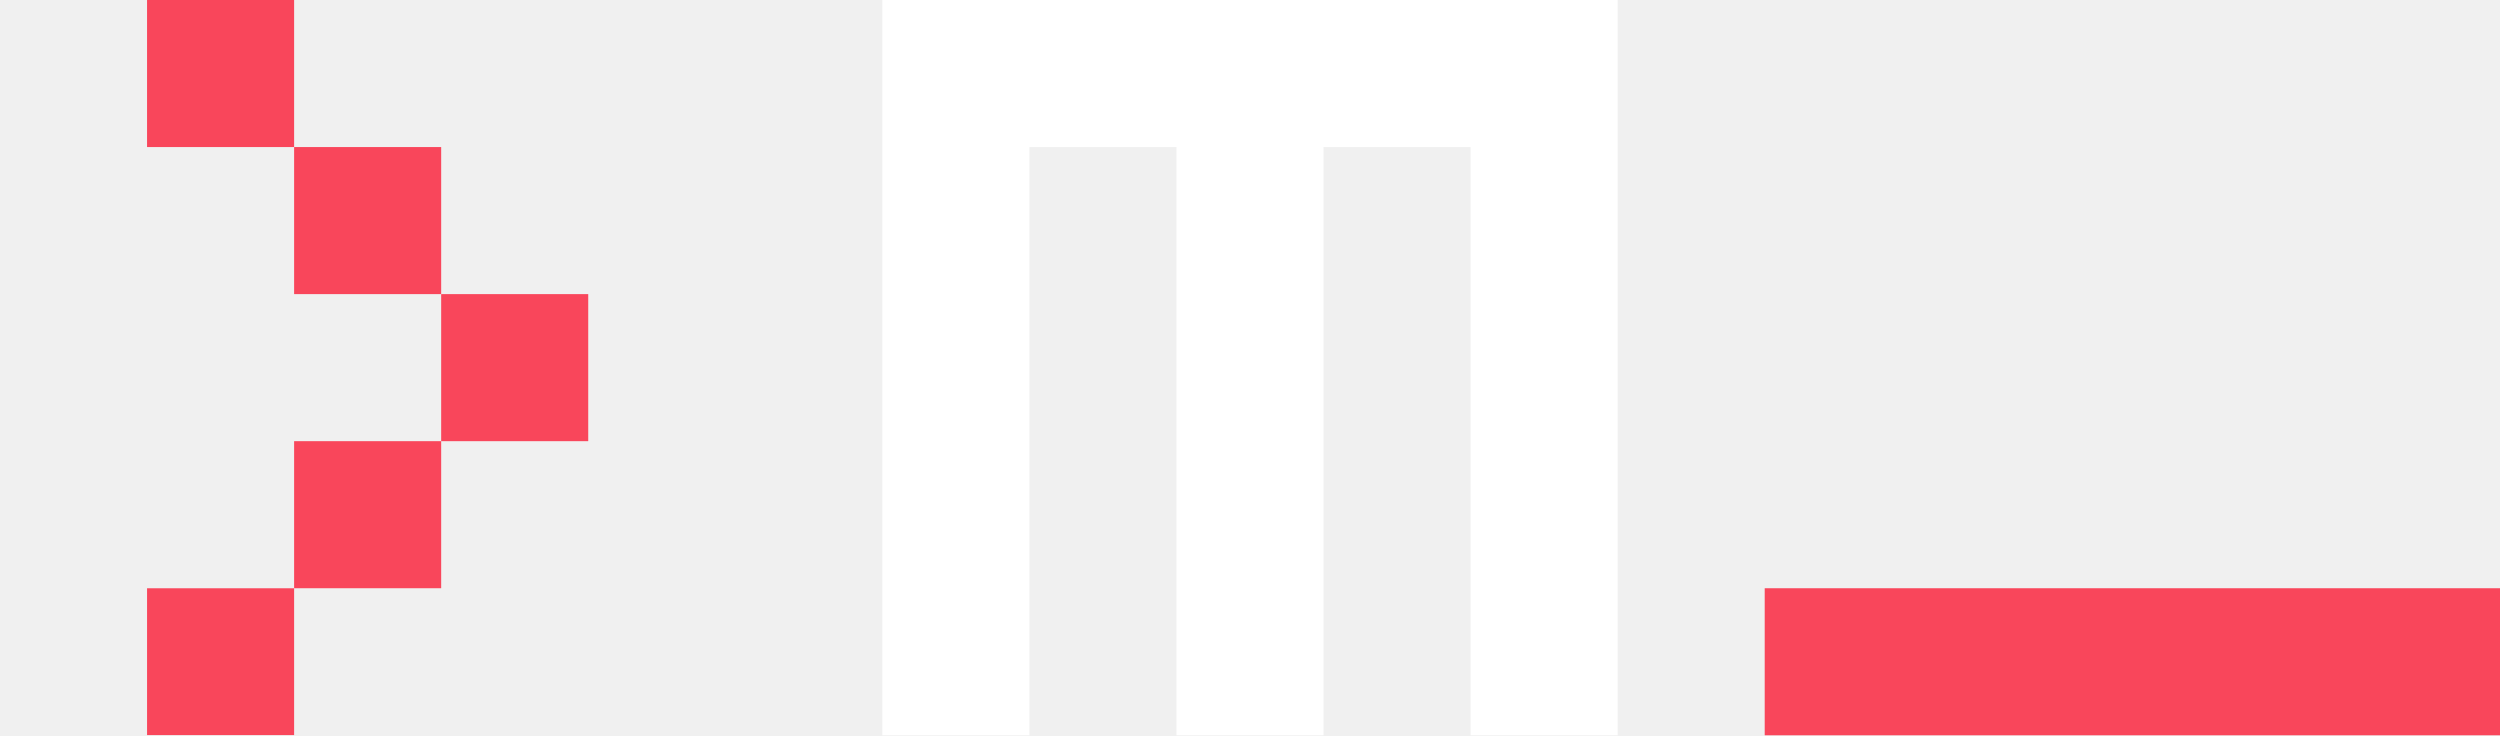
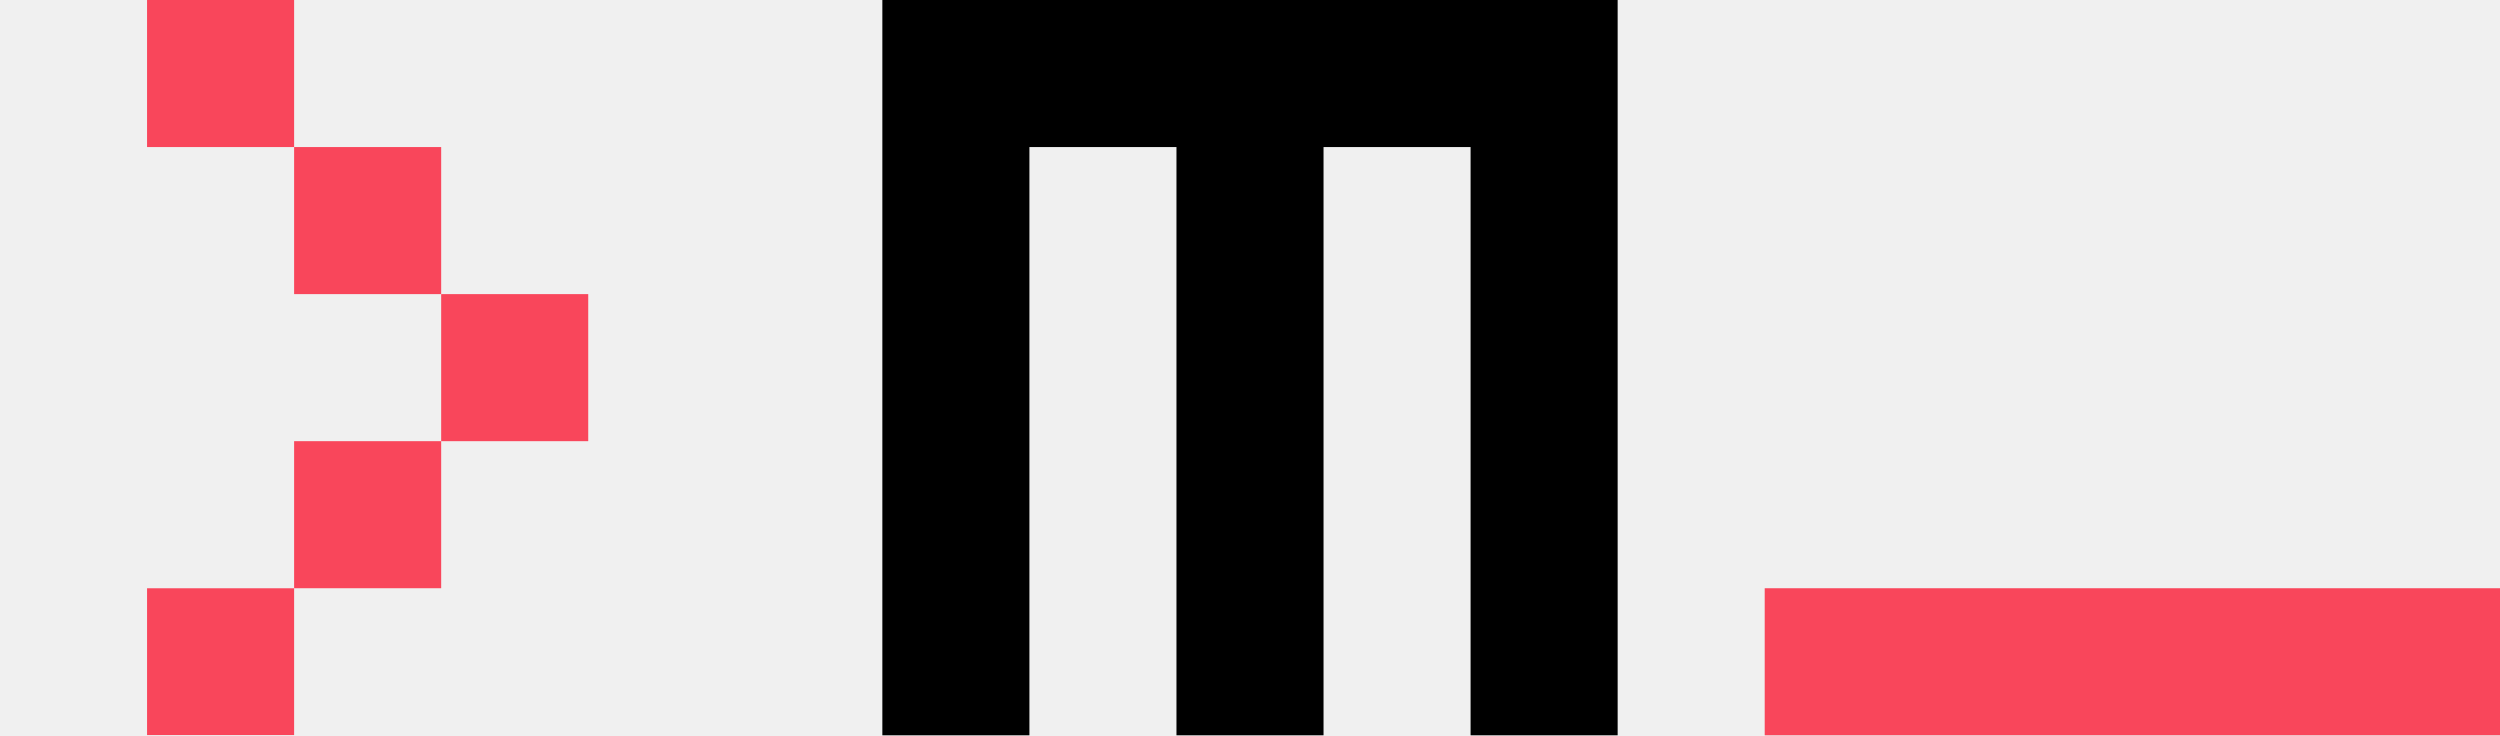
<svg xmlns="http://www.w3.org/2000/svg" width="170" height="50" viewBox="0 0 170 50" fill="none">
-   <mask id="mask0_14_1925" style="mask-type:alpha" maskUnits="userSpaceOnUse" x="0" y="0" width="50" height="50">
+   <mask id="mask0_14_1908" style="mask-type:alpha" maskUnits="userSpaceOnUse" x="0" y="0" width="50" height="50">
    <path d="M10 0H20V10H10V0Z" fill="white" />
    <path d="M20 10H30V20H20V10Z" fill="white" />
    <path d="M30 20H40V30H30V20Z" fill="white" />
    <path d="M20 30H30V40H20V30Z" fill="white" />
    <path d="M10 40H20V50H10V40Z" fill="white" />
  </mask>
-   <g mask="url(#mask0_14_1925)">
+   <g mask="url(#mask0_14_1908)">
    <rect width="50" height="50" fill="#F9465B" />
  </g>
-   <path d="M60 0V50H70V10H80V50H90V10H100V50H110V0H60Z" fill="white" />
+   <path d="M60 0V50H70V10H80V50H90V10H100V50H110V0H60Z" fill="black" />
  <rect x="120" y="40" width="50" height="10" fill="#F9465B" />
</svg>
